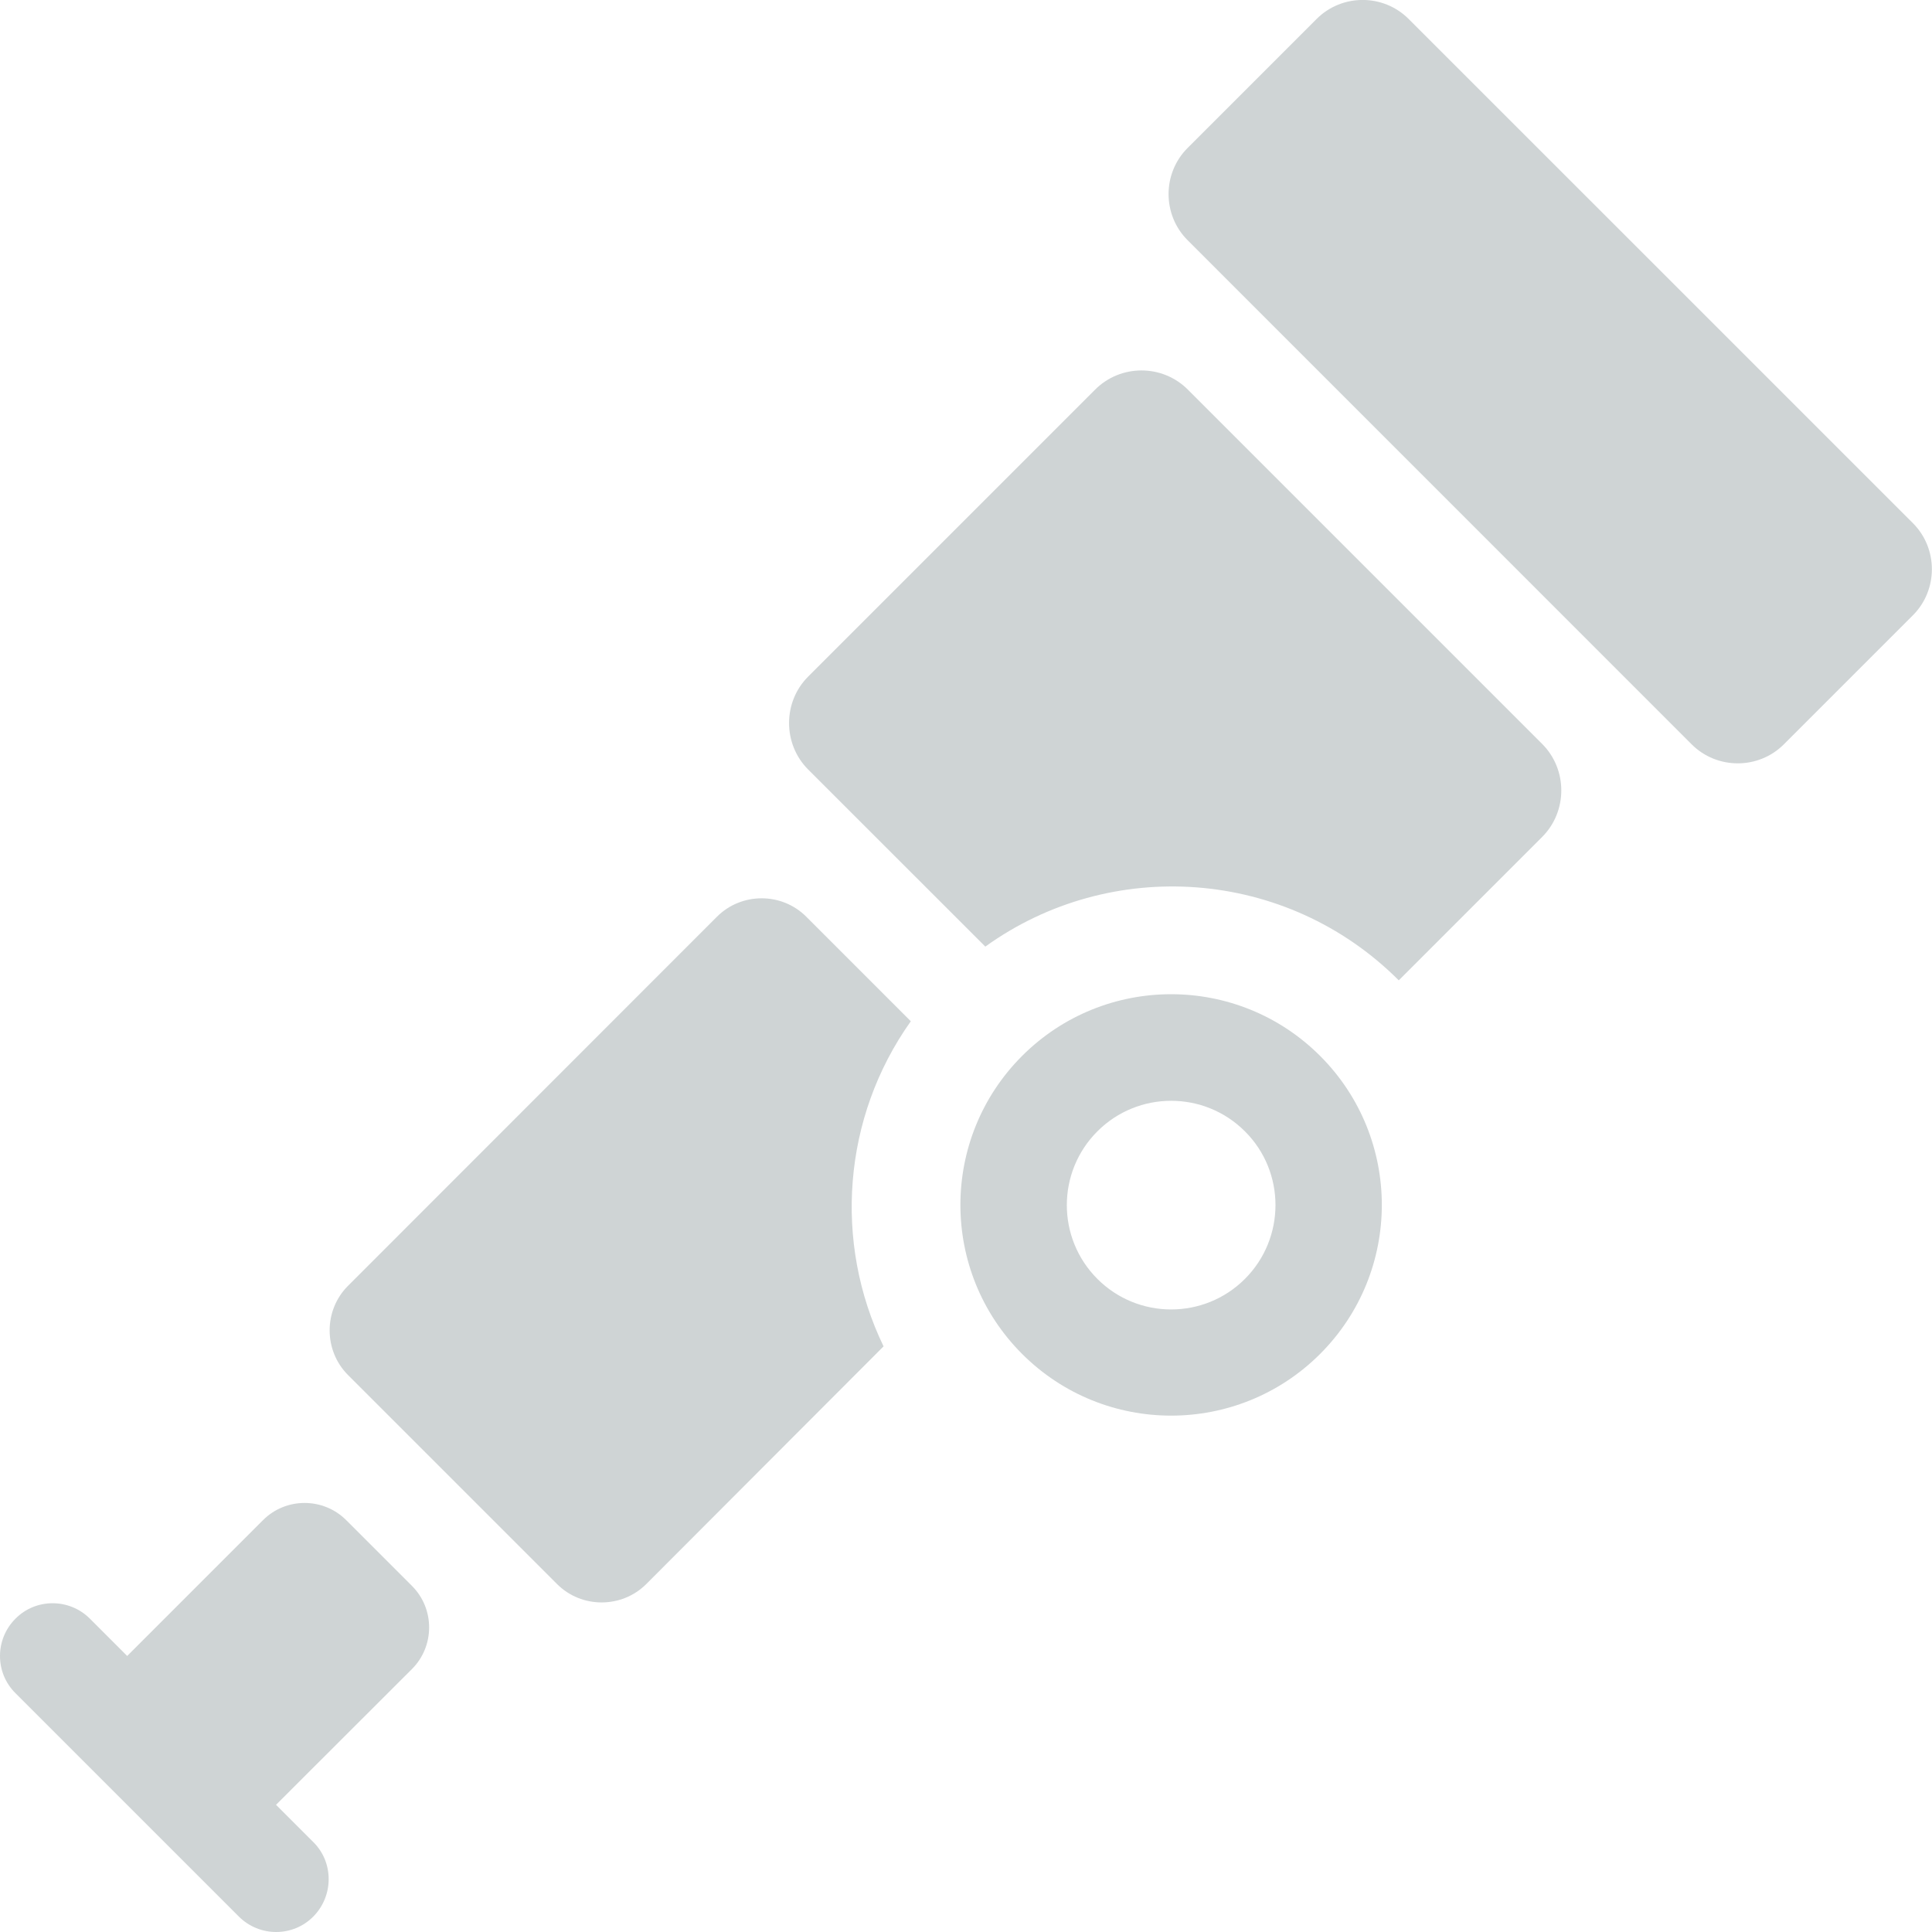
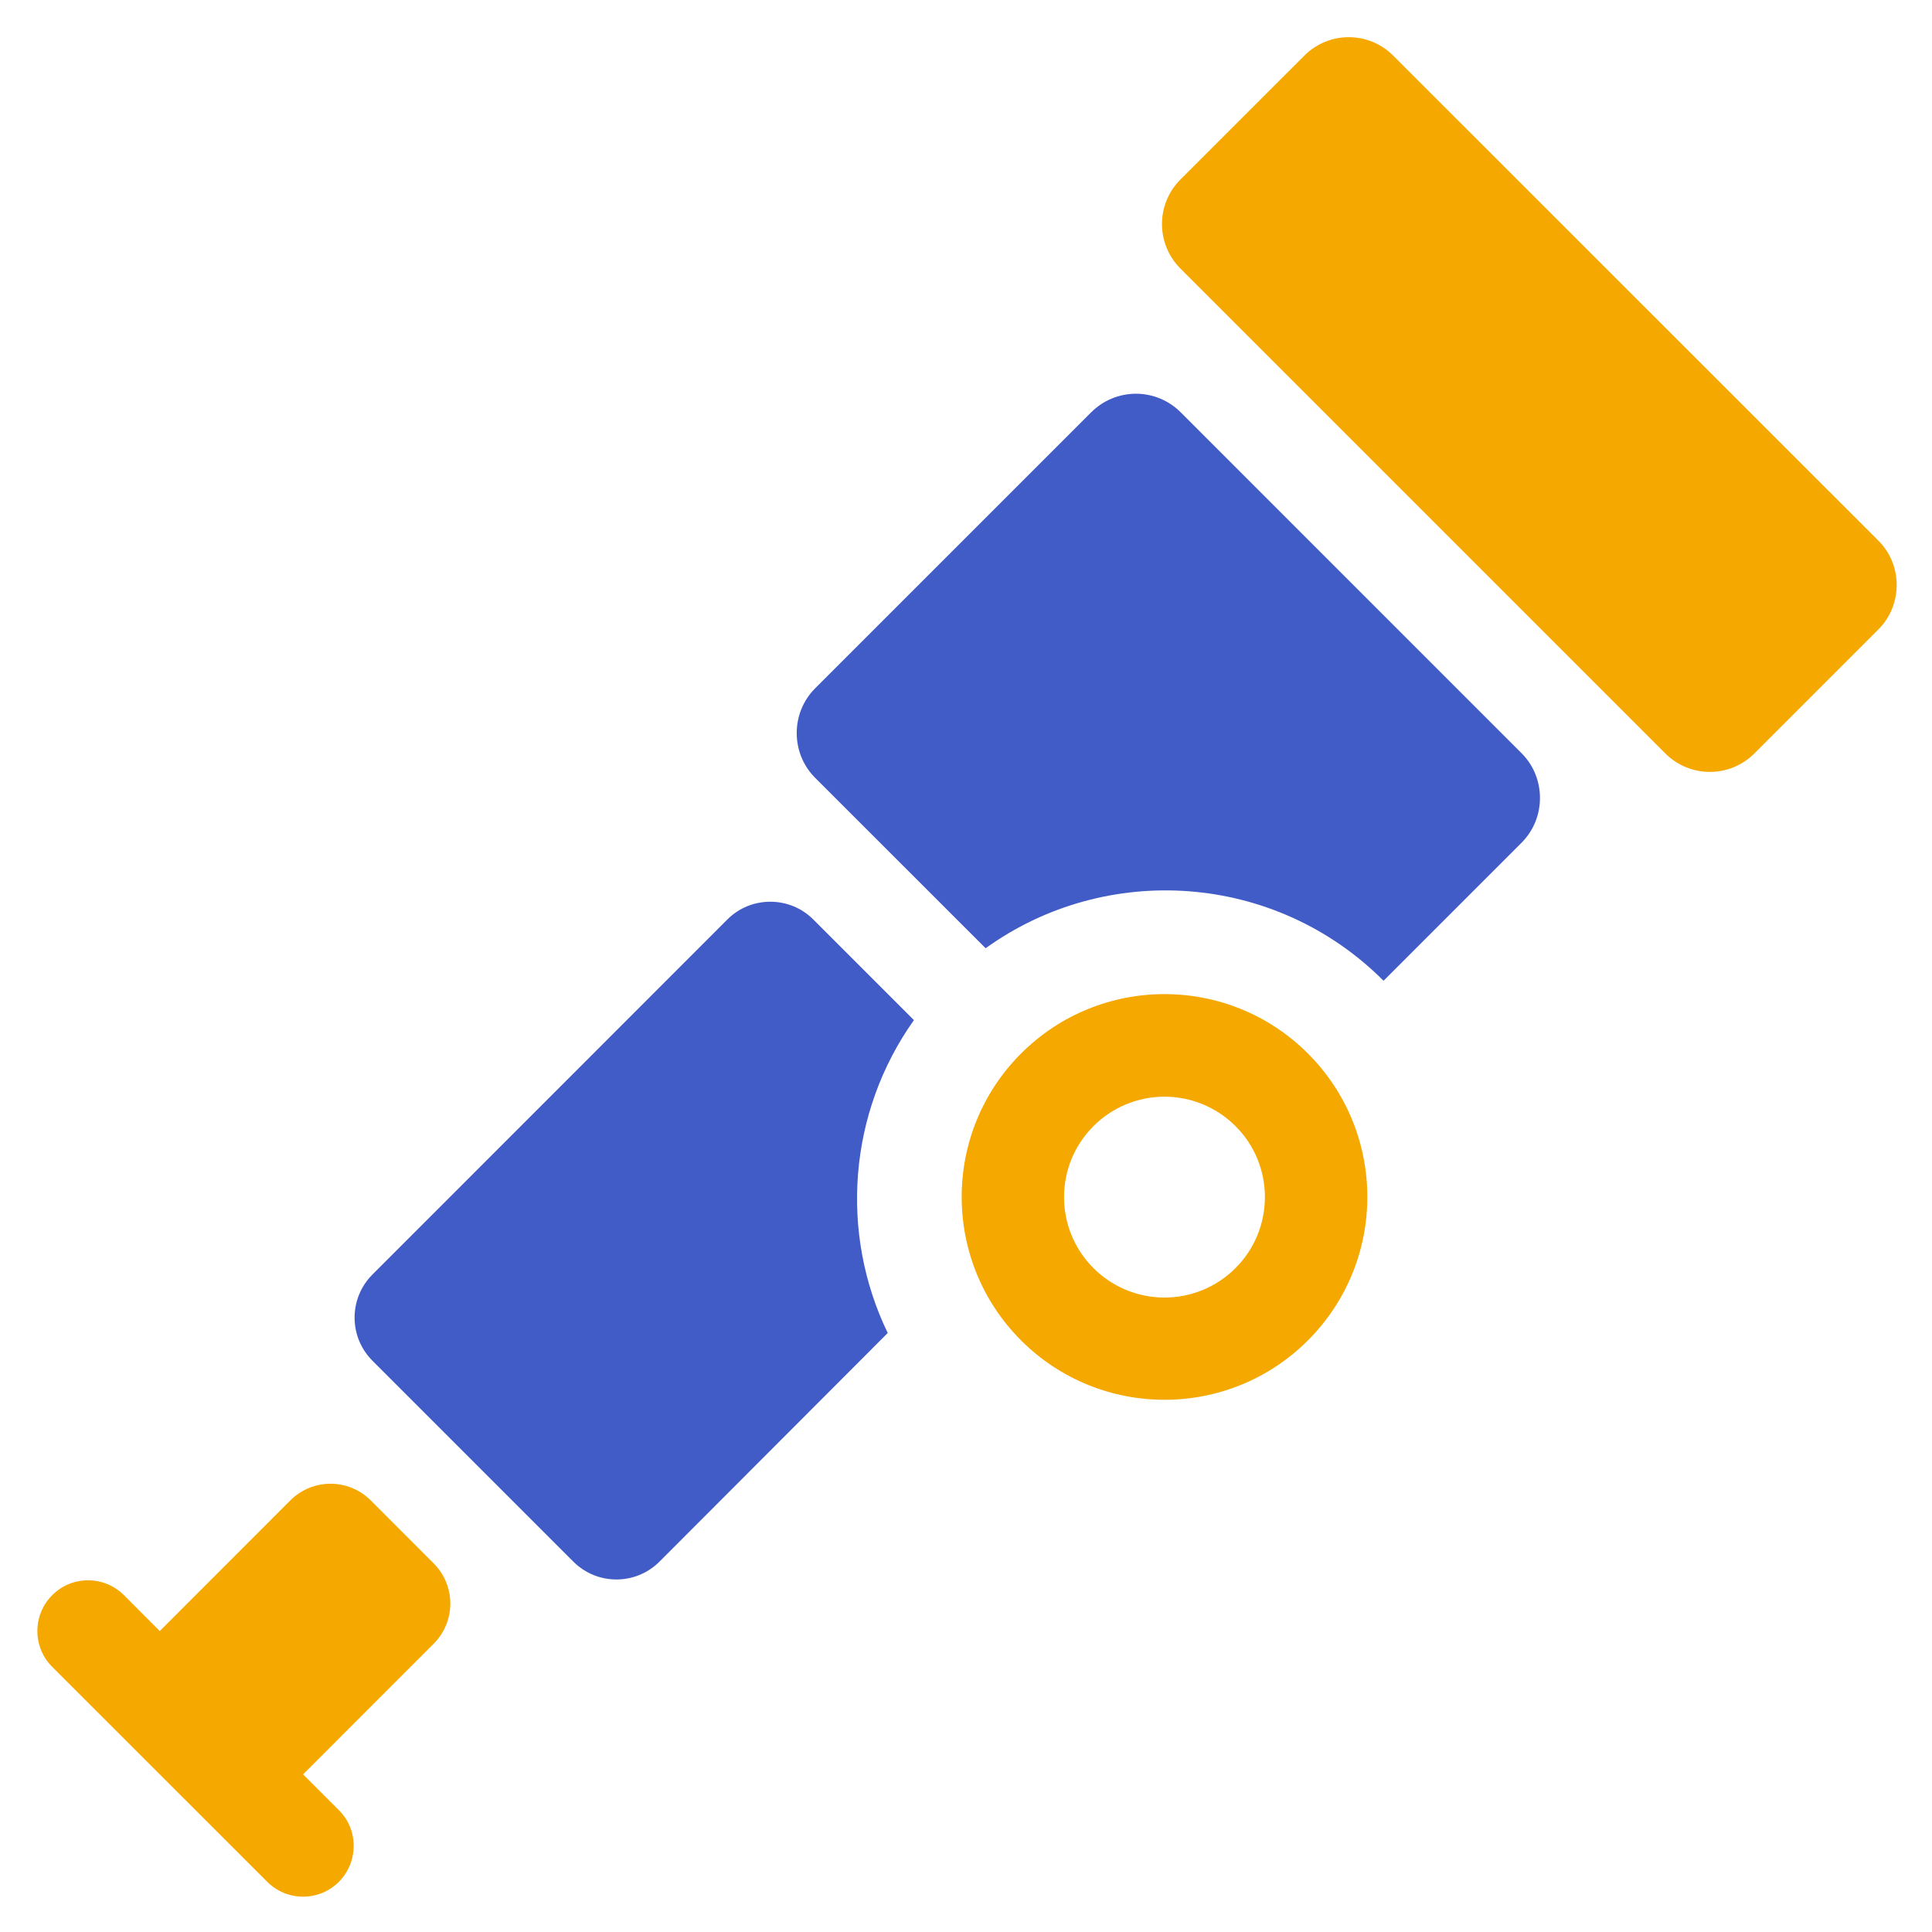
- <svg xmlns="http://www.w3.org/2000/svg" fill="#cfd4d5" role="img" viewBox="0 0 24 24">
-   <path d="M12.697 13.117c-1.022 1.022-1.022 2.68 0 3.702 1.022 1.022 2.68 1.022 3.702 0 1.022-1.022 1.022-2.68 0-3.702-1.022-1.022-2.68-1.022-3.702 0zm2.768 2.77c-.506.506-1.327.506-1.833 0s-.506-1.327 0-1.833c.506-.506 1.327-.506 1.833 0 .506.504.506 1.327 0 1.833zM16.356.235l-1.604 1.604c-.314.314-.314.83 0 1.144L21.015 9.247c.314.314.83.314 1.144 0l1.604-1.604c.314-.314.314-.83 0-1.144L17.498.235c-.314-.314-.828-.314-1.142 0zM5.117 20.734c.285-.285.285-.75 0-1.034l-.816-.816c-.285-.285-.75-.285-1.034 0l-1.685 1.685-.002.002-.463-.463c-.256-.256-.672-.256-.925 0-.256.256-.256.672 0 .925l2.775 2.775c.256.256.672.256.925 0 .253-.256.256-.672 0-.925l-.463-.463.002-.002zm8.486-15.893-3.564 3.564c-.316.316-.316.837 0 1.154l2.201 2.2c1.555-1.12 3.736-.981 5.136.419l1.782-1.782c.316-.317.316-.837 0-1.154l-4.401-4.401c-.317-.319-.837-.319-1.154 0zm-2.288 7.846-1.3-1.3c-.304-.304-.803-.304-1.108 0l-4.584 4.586c-.304.304-.304.803 0 1.108l2.597 2.597c.304.304.803.304 1.108 0l2.948-2.953c-.623-1.288-.511-2.843.338-4.038z" />
+ <svg xmlns="http://www.w3.org/2000/svg" viewBox="0 0 128 128">
+   <path fill="#f5a800" d="M67.648 69.797c-5.246 5.25-5.246 13.758 0 19.008 5.25 5.246 13.758 5.246 19.004 0 5.25-5.25 5.25-13.758 0-19.008-5.246-5.246-13.754-5.246-19.004 0Zm14.207 14.219a6.649 6.649 0 0 1-9.41 0 6.65 6.65 0 0 1 0-9.407 6.649 6.649 0 0 1 9.41 0c2.598 2.586 2.598 6.809 0 9.407ZM86.43 3.672l-8.235 8.234a4.17 4.17 0 0 0 0 5.875l32.149 32.149a4.17 4.17 0 0 0 5.875 0l8.234-8.235c1.61-1.61 1.61-4.261 0-5.87L92.29 3.671a4.159 4.159 0 0 0-5.86 0ZM28.738 108.895a3.763 3.763 0 0 0 0-5.31l-4.183-4.187a3.768 3.768 0 0 0-5.313 0l-8.644 8.649-.016.012-2.371-2.375c-1.313-1.313-3.45-1.313-4.75 0-1.313 1.312-1.313 3.449 0 4.75l14.246 14.242a3.353 3.353 0 0 0 4.746 0c1.3-1.313 1.313-3.45 0-4.746l-2.375-2.375.016-.012Zm0 0" />
+   <path fill="#425cc7" d="M72.297 27.313 54.004 45.605c-1.625 1.625-1.625 4.301 0 5.926L65.3 62.824c7.984-5.746 19.18-5.035 26.363 2.153l9.148-9.149c1.622-1.625 1.622-4.297 0-5.922L78.22 27.313a4.185 4.185 0 0 0-5.922 0ZM60.55 67.585l-6.672-6.672c-1.563-1.562-4.125-1.562-5.684 0l-23.53 23.54a4.036 4.036 0 0 0 0 5.687l13.331 13.332a4.036 4.036 0 0 0 5.688 0l15.132-15.157c-3.199-6.609-2.625-14.593 1.735-20.73Zm0 0" />
</svg>
